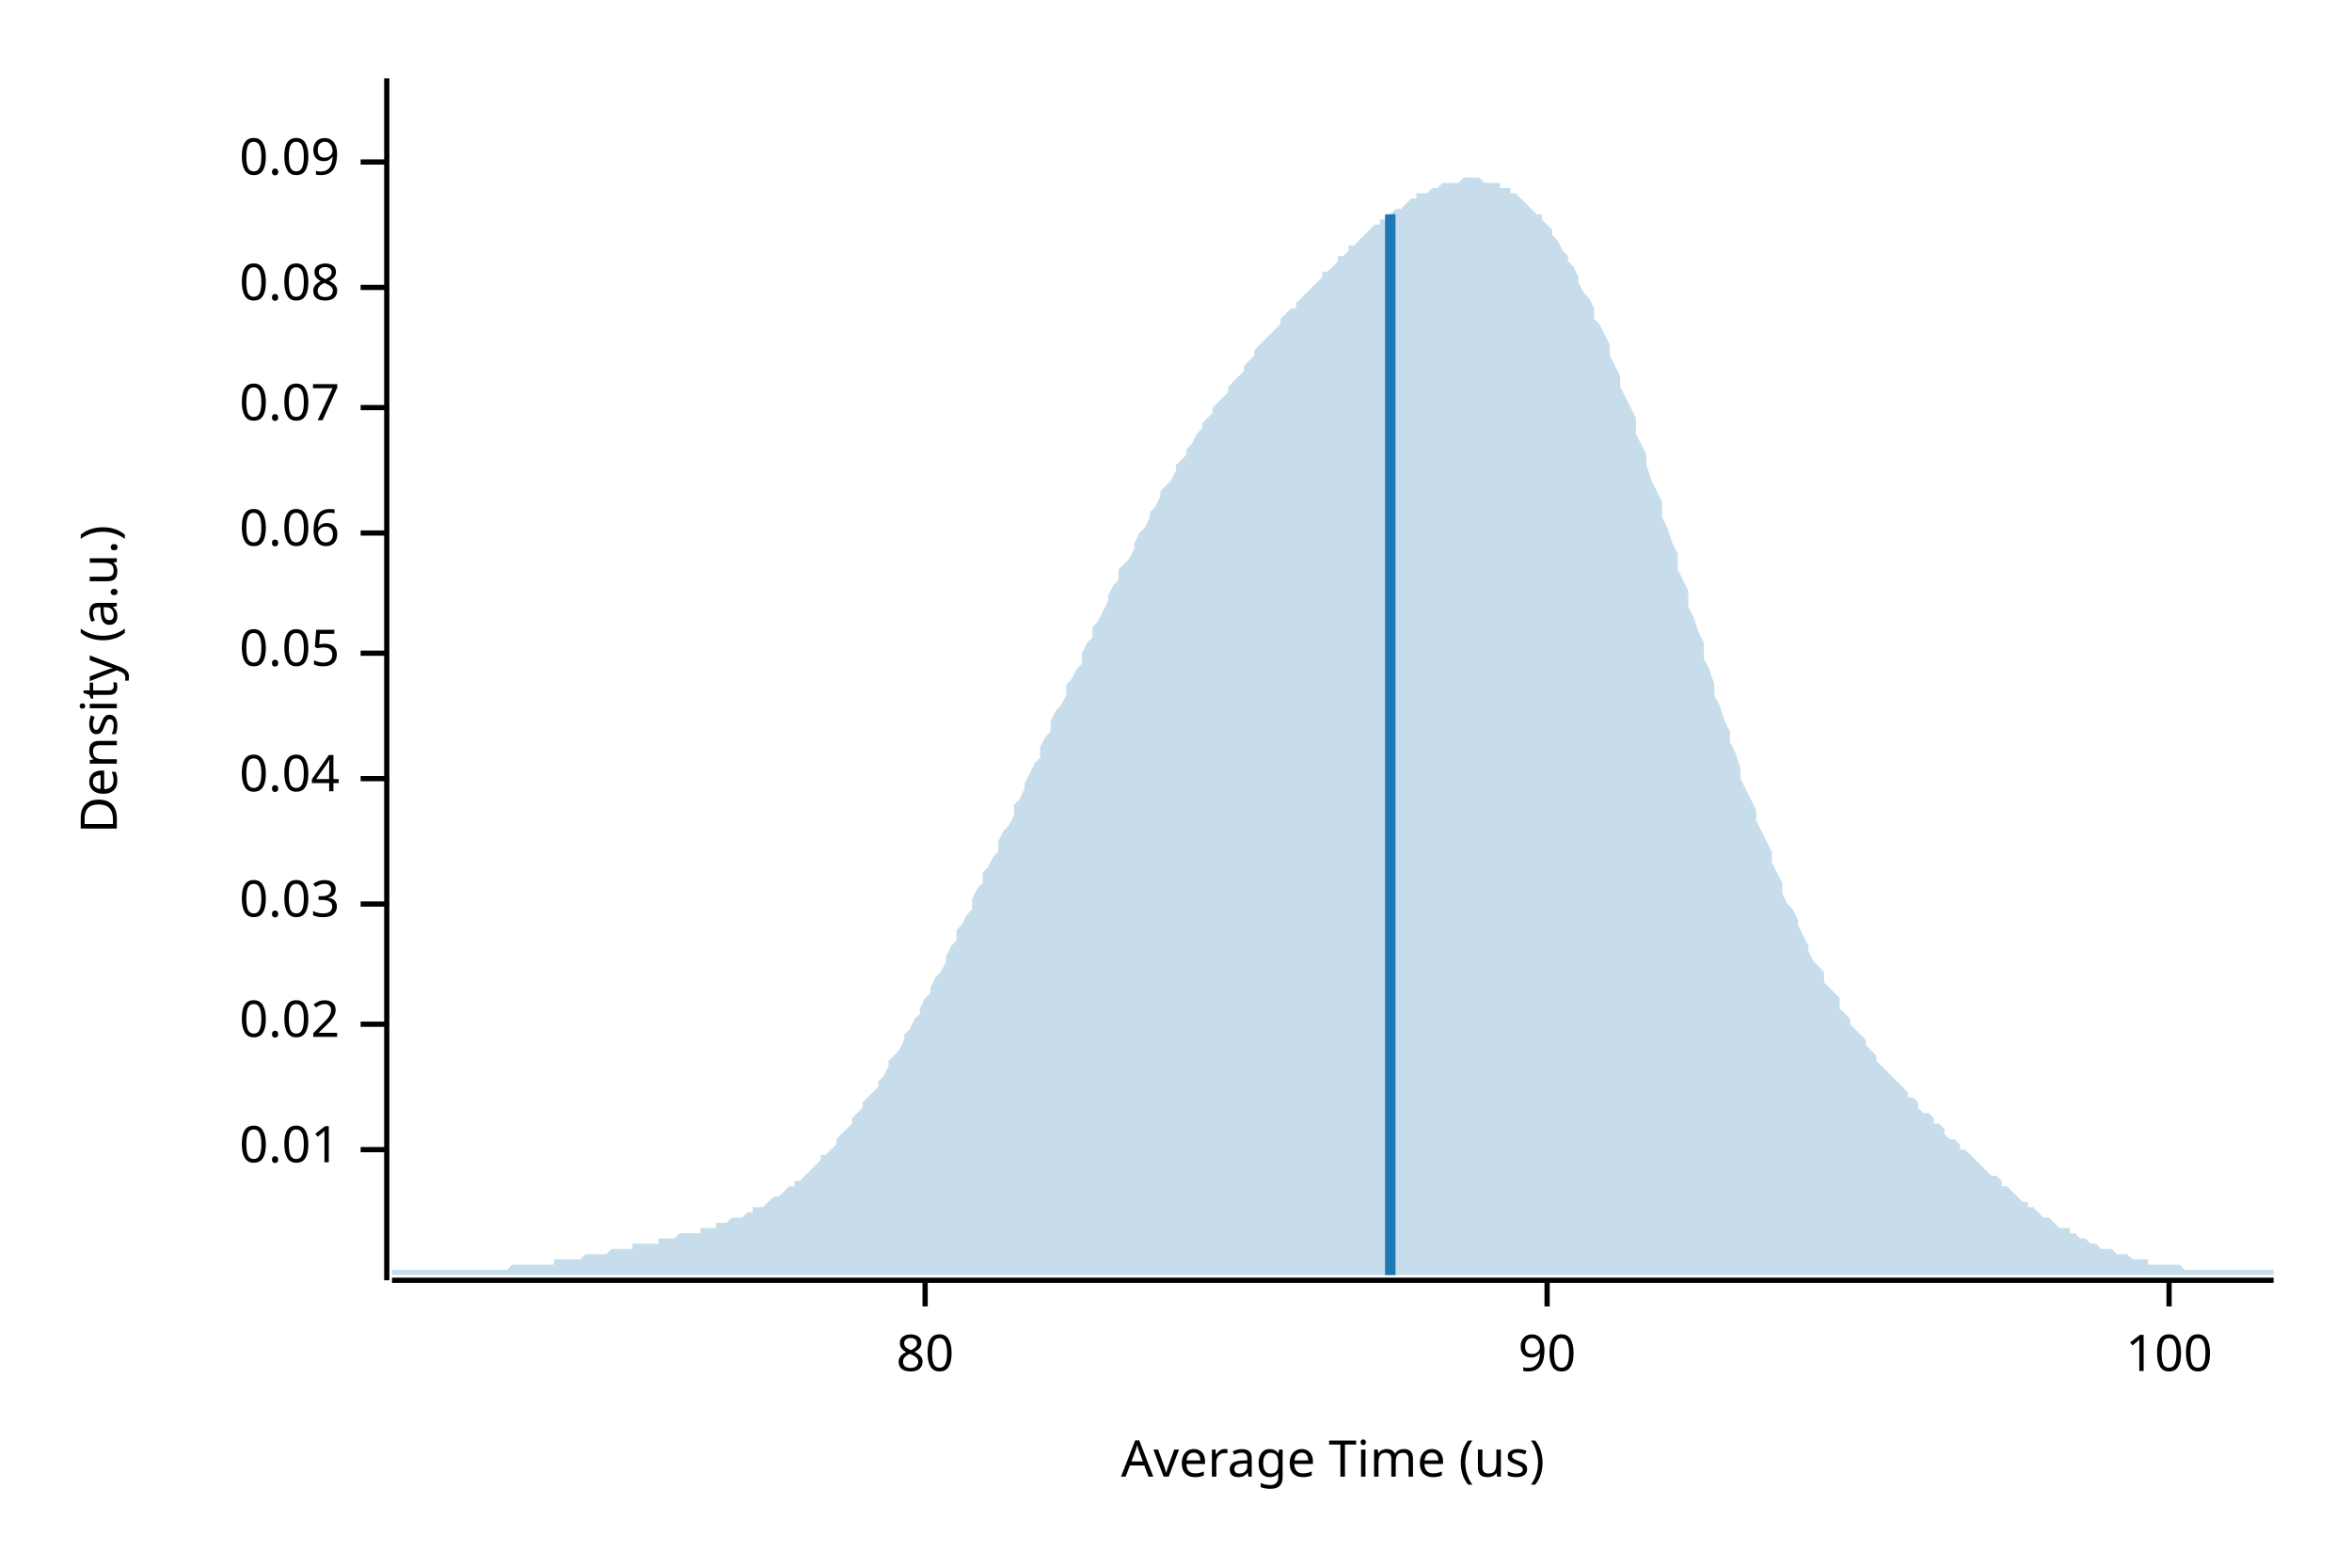
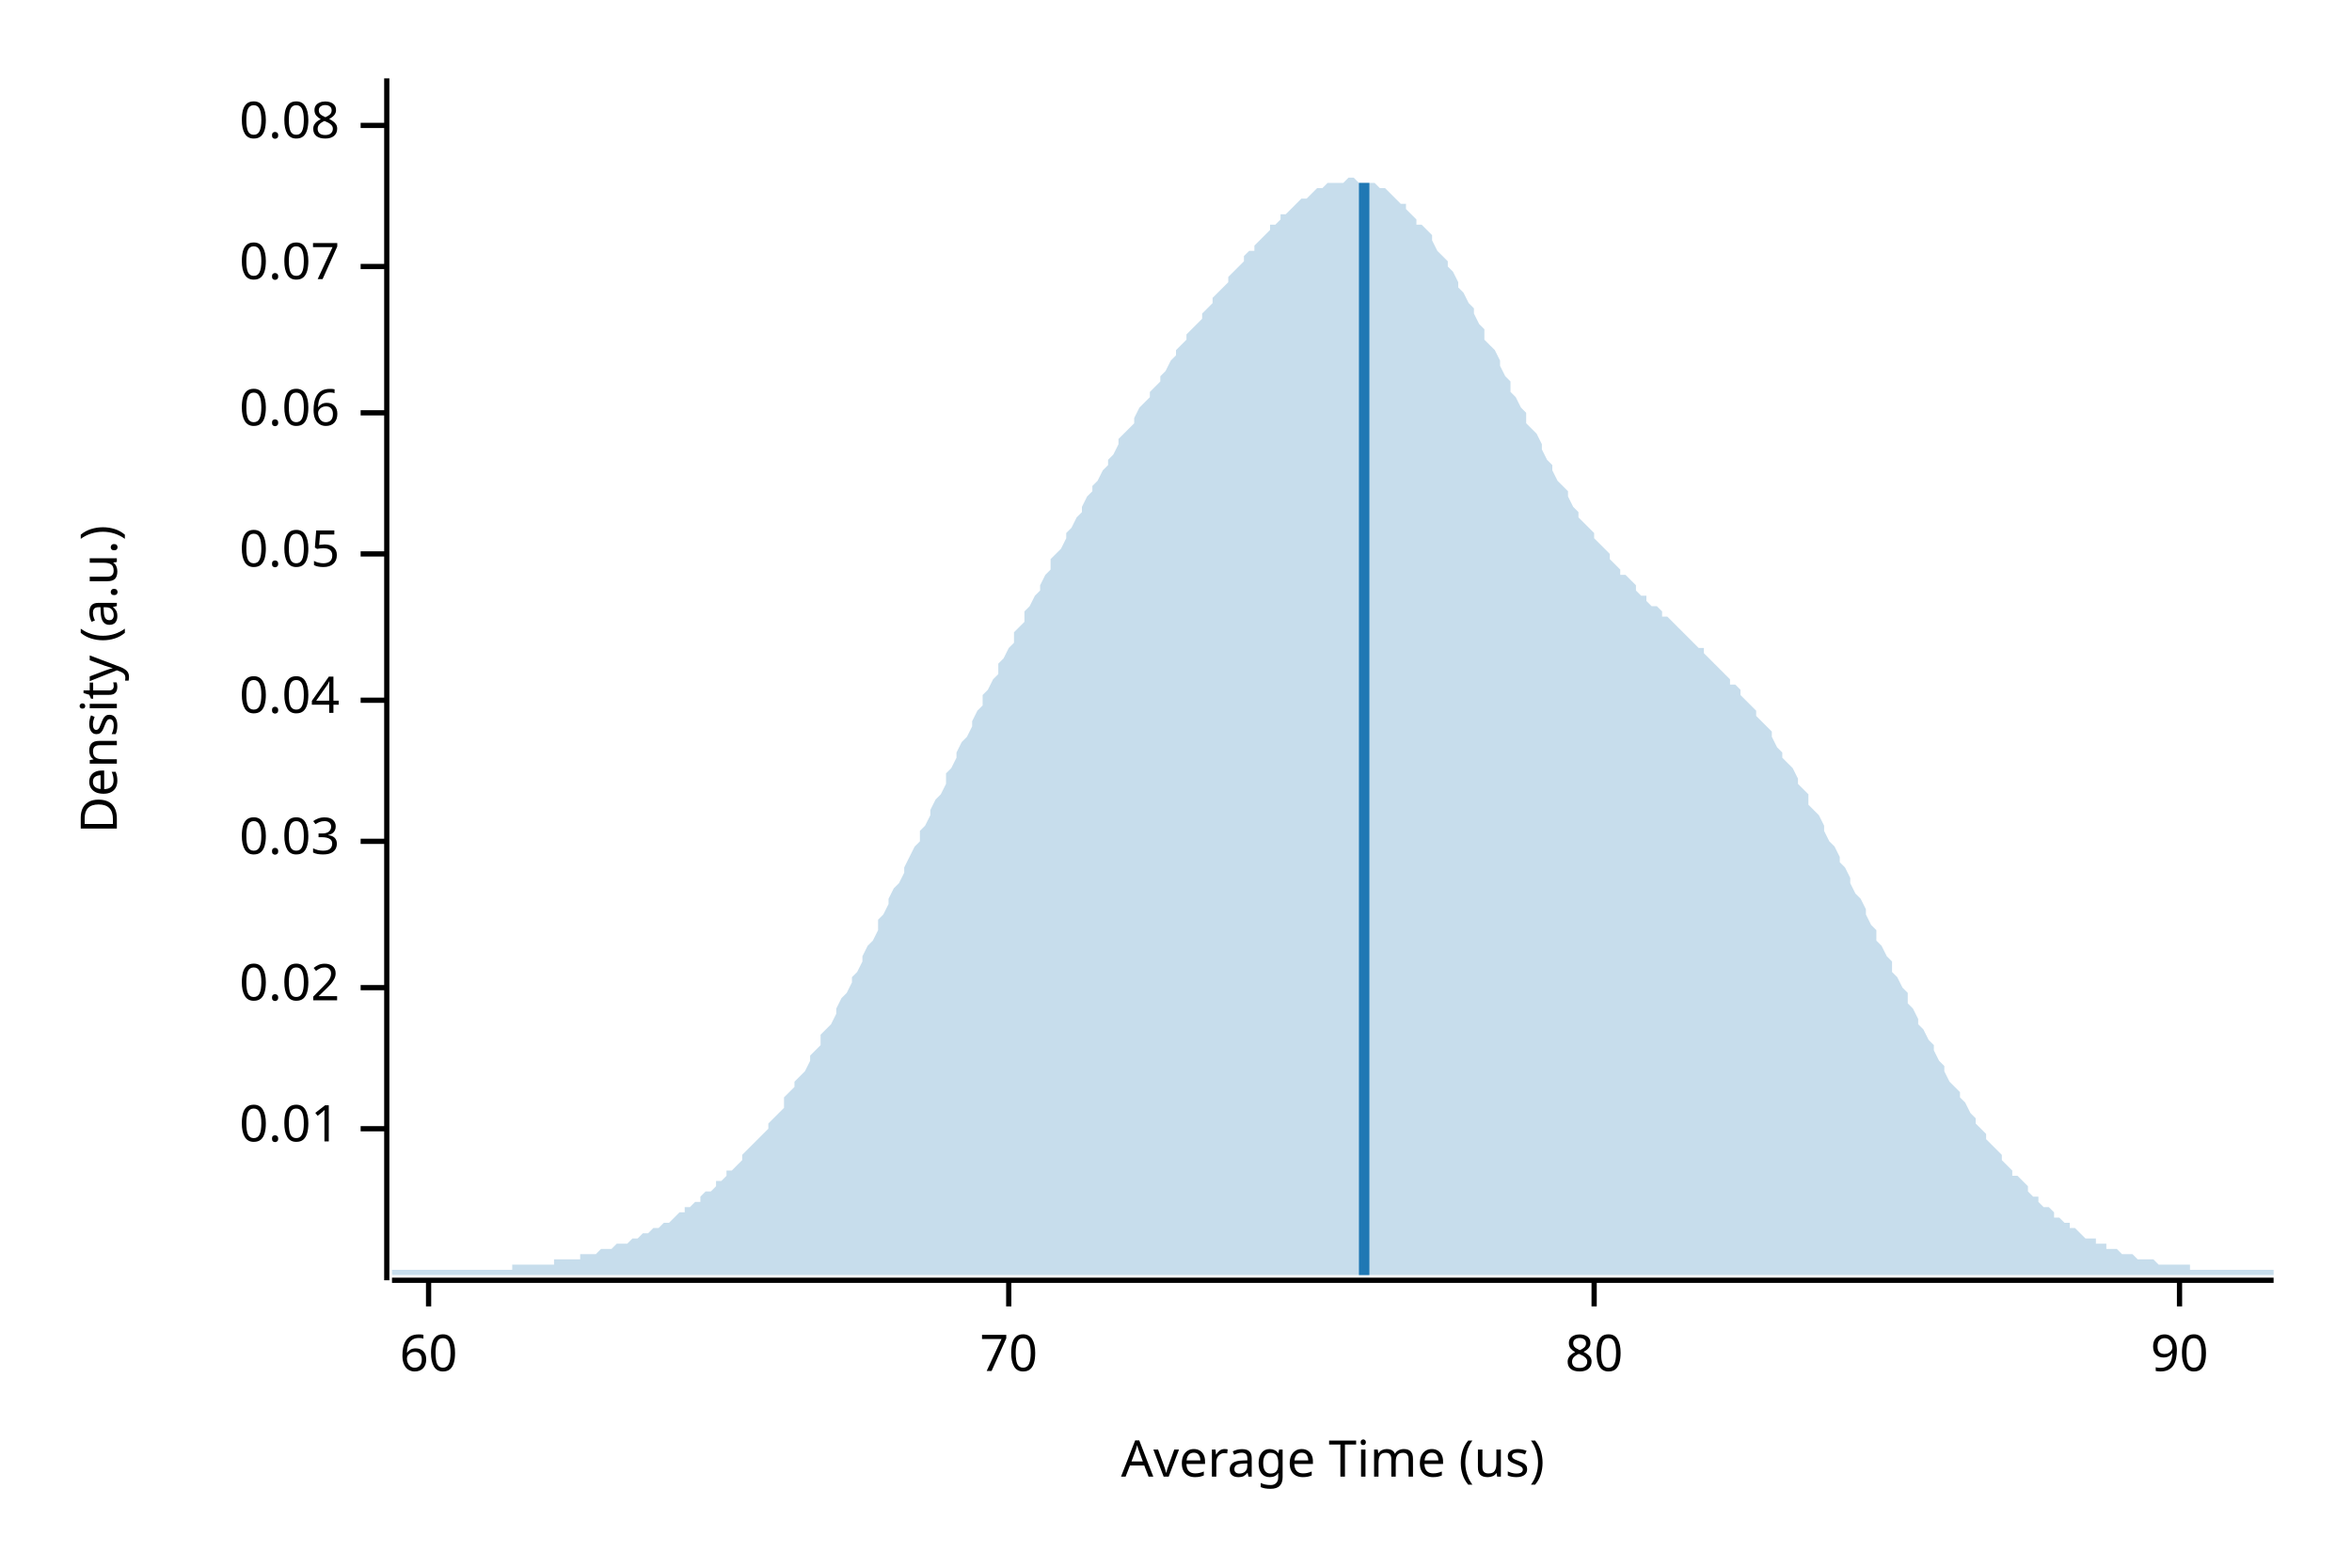
<svg xmlns="http://www.w3.org/2000/svg" width="450" height="300" viewBox="0 0 450 300">
  <text x="15" y="130" dy="0.76em" text-anchor="middle" font-family="sans-serif" font-size="9.677" opacity="1" fill="#000000" transform="rotate(270, 15, 130)">
Density (a.u.)
</text>
  <text x="255" y="285" dy="-0.5ex" text-anchor="middle" font-family="sans-serif" font-size="9.677" opacity="1" fill="#000000">
Average Time (us)
</text>
  <polyline fill="none" opacity="1" stroke="#000000" stroke-width="1" points="74,15 74,245 " />
-   <text x="65" y="220" dy="0.5ex" text-anchor="end" font-family="sans-serif" font-size="9.677" opacity="1" fill="#000000">
+   <text x="65" y="216" dy="0.5ex" text-anchor="end" font-family="sans-serif" font-size="9.677" opacity="1" fill="#000000">
0.01
</text>
-   <polyline fill="none" opacity="1" stroke="#000000" stroke-width="1" points="69,220 74,220 " />
-   <text x="65" y="196" dy="0.5ex" text-anchor="end" font-family="sans-serif" font-size="9.677" opacity="1" fill="#000000">
+   <polyline fill="none" opacity="1" stroke="#000000" stroke-width="1" points="69,216 74,216 " />
+   <text x="65" y="189" dy="0.5ex" text-anchor="end" font-family="sans-serif" font-size="9.677" opacity="1" fill="#000000">
0.02
</text>
-   <polyline fill="none" opacity="1" stroke="#000000" stroke-width="1" points="69,196 74,196 " />
-   <text x="65" y="173" dy="0.5ex" text-anchor="end" font-family="sans-serif" font-size="9.677" opacity="1" fill="#000000">
+   <polyline fill="none" opacity="1" stroke="#000000" stroke-width="1" points="69,189 74,189 " />
+   <text x="65" y="161" dy="0.5ex" text-anchor="end" font-family="sans-serif" font-size="9.677" opacity="1" fill="#000000">
0.03
</text>
-   <polyline fill="none" opacity="1" stroke="#000000" stroke-width="1" points="69,173 74,173 " />
-   <text x="65" y="149" dy="0.5ex" text-anchor="end" font-family="sans-serif" font-size="9.677" opacity="1" fill="#000000">
+   <polyline fill="none" opacity="1" stroke="#000000" stroke-width="1" points="69,161 74,161 " />
+   <text x="65" y="134" dy="0.5ex" text-anchor="end" font-family="sans-serif" font-size="9.677" opacity="1" fill="#000000">
0.04
</text>
-   <polyline fill="none" opacity="1" stroke="#000000" stroke-width="1" points="69,149 74,149 " />
-   <text x="65" y="125" dy="0.5ex" text-anchor="end" font-family="sans-serif" font-size="9.677" opacity="1" fill="#000000">
+   <polyline fill="none" opacity="1" stroke="#000000" stroke-width="1" points="69,134 74,134 " />
+   <text x="65" y="106" dy="0.5ex" text-anchor="end" font-family="sans-serif" font-size="9.677" opacity="1" fill="#000000">
0.05
</text>
-   <polyline fill="none" opacity="1" stroke="#000000" stroke-width="1" points="69,125 74,125 " />
-   <text x="65" y="102" dy="0.5ex" text-anchor="end" font-family="sans-serif" font-size="9.677" opacity="1" fill="#000000">
+   <polyline fill="none" opacity="1" stroke="#000000" stroke-width="1" points="69,106 74,106 " />
+   <text x="65" y="79" dy="0.5ex" text-anchor="end" font-family="sans-serif" font-size="9.677" opacity="1" fill="#000000">
0.06
</text>
-   <polyline fill="none" opacity="1" stroke="#000000" stroke-width="1" points="69,102 74,102 " />
-   <text x="65" y="78" dy="0.5ex" text-anchor="end" font-family="sans-serif" font-size="9.677" opacity="1" fill="#000000">
+   <polyline fill="none" opacity="1" stroke="#000000" stroke-width="1" points="69,79 74,79 " />
+   <text x="65" y="51" dy="0.5ex" text-anchor="end" font-family="sans-serif" font-size="9.677" opacity="1" fill="#000000">
0.07
</text>
-   <polyline fill="none" opacity="1" stroke="#000000" stroke-width="1" points="69,78 74,78 " />
-   <text x="65" y="55" dy="0.5ex" text-anchor="end" font-family="sans-serif" font-size="9.677" opacity="1" fill="#000000">
+   <polyline fill="none" opacity="1" stroke="#000000" stroke-width="1" points="69,51 74,51 " />
+   <text x="65" y="24" dy="0.5ex" text-anchor="end" font-family="sans-serif" font-size="9.677" opacity="1" fill="#000000">
0.08
</text>
-   <polyline fill="none" opacity="1" stroke="#000000" stroke-width="1" points="69,55 74,55 " />
-   <text x="65" y="31" dy="0.5ex" text-anchor="end" font-family="sans-serif" font-size="9.677" opacity="1" fill="#000000">
- 0.09
+   <polyline fill="none" opacity="1" stroke="#000000" stroke-width="1" points="69,24 74,24 " />
+   <polyline fill="none" opacity="1" stroke="#000000" stroke-width="1" points="75,245 435,245 " />
+   <text x="82" y="255" dy="0.76em" text-anchor="middle" font-family="sans-serif" font-size="9.677" opacity="1" fill="#000000">
+ 60
</text>
-   <polyline fill="none" opacity="1" stroke="#000000" stroke-width="1" points="69,31 74,31 " />
-   <polyline fill="none" opacity="1" stroke="#000000" stroke-width="1" points="75,245 435,245 " />
-   <text x="177" y="255" dy="0.76em" text-anchor="middle" font-family="sans-serif" font-size="9.677" opacity="1" fill="#000000">
+   <polyline fill="none" opacity="1" stroke="#000000" stroke-width="1" points="82,245 82,250 " />
+   <text x="193" y="255" dy="0.76em" text-anchor="middle" font-family="sans-serif" font-size="9.677" opacity="1" fill="#000000">
+ 70
+ </text>
+   <polyline fill="none" opacity="1" stroke="#000000" stroke-width="1" points="193,245 193,250 " />
+   <text x="305" y="255" dy="0.76em" text-anchor="middle" font-family="sans-serif" font-size="9.677" opacity="1" fill="#000000">
80
</text>
-   <polyline fill="none" opacity="1" stroke="#000000" stroke-width="1" points="177,245 177,250 " />
-   <text x="296" y="255" dy="0.76em" text-anchor="middle" font-family="sans-serif" font-size="9.677" opacity="1" fill="#000000">
+   <polyline fill="none" opacity="1" stroke="#000000" stroke-width="1" points="305,245 305,250 " />
+   <text x="417" y="255" dy="0.76em" text-anchor="middle" font-family="sans-serif" font-size="9.677" opacity="1" fill="#000000">
90
</text>
-   <polyline fill="none" opacity="1" stroke="#000000" stroke-width="1" points="296,245 296,250 " />
-   <text x="415" y="255" dy="0.76em" text-anchor="middle" font-family="sans-serif" font-size="9.677" opacity="1" fill="#000000">
- 100
- </text>
-   <polyline fill="none" opacity="1" stroke="#000000" stroke-width="1" points="415,245 415,250 " />
-   <polygon opacity="0.25" fill="#1F78B4" points="75,243 75,243 76,243 77,243 77,243 78,243 79,243 80,243 80,243 81,243 82,243 82,243 83,243 84,243 85,243 85,243 86,243 87,243 87,243 88,243 89,243 90,243 90,243 91,243 92,243 93,243 93,243 94,243 95,243 95,243 96,243 97,243 98,242 98,242 99,242 100,242 100,242 101,242 102,242 103,242 103,242 104,242 105,242 106,242 106,241 107,241 108,241 108,241 109,241 110,241 111,241 111,241 112,240 113,240 113,240 114,240 115,240 116,240 116,240 117,239 118,239 119,239 119,239 120,239 121,239 121,238 122,238 123,238 124,238 124,238 125,238 126,238 126,237 127,237 128,237 129,237 129,237 130,236 131,236 131,236 132,236 133,236 134,236 134,235 135,235 136,235 137,235 137,234 138,234 139,234 139,234 140,233 141,233 142,233 142,233 143,232 144,232 144,231 145,231 146,231 147,230 147,230 148,229 149,229 150,228 150,228 151,227 152,227 152,226 153,226 154,225 155,224 155,224 156,223 157,222 157,221 158,221 159,220 160,219 160,218 161,217 162,216 163,215 163,214 164,213 165,212 165,211 166,210 167,209 168,208 168,207 169,206 170,204 170,203 171,202 172,201 173,199 173,198 174,197 175,195 176,194 176,193 177,191 178,190 178,189 179,187 180,186 181,184 181,183 182,181 183,180 183,178 184,177 185,175 186,174 186,172 187,170 188,169 188,167 189,166 190,164 191,163 191,161 192,159 193,158 194,156 194,154 195,153 196,151 196,150 197,148 198,146 199,145 199,143 200,141 201,140 201,138 202,136 203,135 204,133 204,131 205,130 206,128 207,127 207,125 208,123 209,122 209,120 210,119 211,117 212,115 212,114 213,112 214,111 214,109 215,108 216,107 217,105 217,104 218,102 219,101 220,99 220,98 221,97 222,95 222,94 223,93 224,92 225,90 225,89 226,88 227,87 227,86 228,85 229,83 230,82 230,81 231,80 232,79 232,78 233,77 234,76 235,75 235,74 236,73 237,72 238,71 238,70 239,69 240,68 240,67 241,66 242,65 243,64 243,64 244,63 245,62 245,61 246,60 247,59 248,59 248,58 249,57 250,56 251,55 251,55 252,54 253,53 253,52 254,52 255,51 256,50 256,49 257,49 258,48 258,47 259,47 260,46 261,45 261,45 262,44 263,43 264,43 264,42 265,42 266,41 266,41 267,40 268,40 269,39 269,39 270,38 271,38 271,37 272,37 273,37 274,36 274,36 275,36 276,35 277,35 277,35 278,35 279,35 279,35 280,34 281,34 282,34 282,34 283,34 284,35 284,35 285,35 286,35 287,35 287,36 288,36 289,36 289,37 290,37 291,38 292,39 292,39 293,40 294,41 295,41 295,42 296,43 297,44 297,45 298,46 299,48 300,49 300,50 301,51 302,53 302,54 303,56 304,57 305,59 305,61 306,62 307,64 308,66 308,68 309,70 310,72 310,74 311,76 312,78 313,80 313,83 314,85 315,87 315,89 316,92 317,94 318,96 318,99 319,101 320,104 321,106 321,109 322,111 323,113 323,116 324,118 325,121 326,123 326,126 327,128 328,131 328,133 329,135 330,138 331,140 331,142 332,144 333,147 333,149 334,151 335,153 336,155 336,157 337,159 338,161 339,163 339,165 340,167 341,169 341,171 342,173 343,174 344,176 344,177 345,179 346,181 346,182 347,184 348,185 349,186 349,188 350,189 351,190 352,191 352,193 353,194 354,195 354,196 355,197 356,198 357,199 357,200 358,201 359,202 359,203 360,204 361,205 362,206 362,206 363,207 364,208 365,209 365,210 366,210 367,211 367,212 368,213 369,213 370,214 370,215 371,215 372,216 372,217 373,218 374,218 375,219 375,220 376,220 377,221 378,222 378,222 379,223 380,224 380,224 381,225 382,225 383,226 383,227 384,227 385,228 385,228 386,229 387,230 388,230 388,231 389,231 390,232 390,232 391,233 392,233 393,234 393,234 394,235 395,235 396,235 396,236 397,236 398,237 398,237 399,237 400,238 401,238 401,238 402,239 403,239 403,239 404,239 405,240 406,240 406,240 407,240 408,241 409,241 409,241 410,241 411,241 411,242 412,242 413,242 414,242 414,242 415,242 416,242 416,242 417,242 418,243 419,243 419,243 420,243 421,243 422,243 422,243 423,243 424,243 424,243 425,243 426,243 427,243 427,243 428,243 429,243 429,243 430,243 431,243 432,243 432,243 433,243 434,243 435,243 435,244 75,244 " />
-   <polyline fill="none" opacity="1" stroke="#1F78B4" stroke-width="2" points="266,244 266,41 " />
+   <polyline fill="none" opacity="1" stroke="#000000" stroke-width="1" points="417,245 417,250 " />
+   <polygon opacity="0.25" fill="#1F78B4" points="75,243 75,243 76,243 77,243 77,243 78,243 79,243 80,243 80,243 81,243 82,243 82,243 83,243 84,243 85,243 85,243 86,243 87,243 87,243 88,243 89,243 90,243 90,243 91,243 92,243 93,243 93,243 94,243 95,243 95,243 96,243 97,243 98,243 98,242 99,242 100,242 100,242 101,242 102,242 103,242 103,242 104,242 105,242 106,242 106,241 107,241 108,241 108,241 109,241 110,241 111,241 111,240 112,240 113,240 113,240 114,240 115,239 116,239 116,239 117,239 118,238 119,238 119,238 120,238 121,237 121,237 122,237 123,236 124,236 124,236 125,235 126,235 126,235 127,234 128,234 129,233 129,233 130,232 131,232 131,231 132,231 133,230 134,230 134,229 135,228 136,228 137,227 137,226 138,226 139,225 139,224 140,224 141,223 142,222 142,221 143,220 144,219 144,219 145,218 146,217 147,216 147,215 148,214 149,213 150,212 150,210 151,209 152,208 152,207 153,206 154,205 155,203 155,202 156,201 157,200 157,198 158,197 159,196 160,194 160,193 161,191 162,190 163,188 163,187 164,186 165,184 165,183 166,181 167,180 168,178 168,176 169,175 170,173 170,172 171,170 172,169 173,167 173,166 174,164 175,162 176,161 176,159 177,158 178,156 178,155 179,153 180,152 181,150 181,148 182,147 183,145 183,144 184,142 185,141 186,139 186,138 187,136 188,135 188,133 189,132 190,130 191,129 191,127 192,126 193,124 194,123 194,121 195,120 196,119 196,117 197,116 198,114 199,113 199,112 200,110 201,109 201,107 202,106 203,105 204,103 204,102 205,101 206,99 207,98 207,97 208,95 209,94 209,93 210,92 211,90 212,89 212,88 213,87 214,85 214,84 215,83 216,82 217,81 217,80 218,78 219,77 220,76 220,75 221,74 222,73 222,72 223,71 224,69 225,68 225,67 226,66 227,65 227,64 228,63 229,62 230,61 230,60 231,59 232,58 232,57 233,56 234,55 235,54 235,53 236,52 237,51 238,50 238,49 239,48 240,48 240,47 241,46 242,45 243,44 243,43 244,43 245,42 245,41 246,41 247,40 248,39 248,39 249,38 250,38 251,37 251,37 252,36 253,36 253,36 254,35 255,35 256,35 256,35 257,35 258,34 258,34 259,34 260,35 261,35 261,35 262,35 263,35 264,36 264,36 265,36 266,37 266,37 267,38 268,39 269,39 269,40 270,41 271,42 271,43 272,43 273,44 274,45 274,46 275,48 276,49 277,50 277,51 278,52 279,54 279,55 280,56 281,58 282,59 282,60 283,62 284,63 284,65 285,66 286,67 287,69 287,70 288,72 289,73 289,75 290,76 291,78 292,79 292,81 293,82 294,83 295,85 295,86 296,88 297,89 297,90 298,92 299,93 300,94 300,95 301,97 302,98 302,99 303,100 304,101 305,102 305,103 306,104 307,105 308,106 308,107 309,108 310,109 310,110 311,110 312,111 313,112 313,113 314,114 315,114 315,115 316,116 317,116 318,117 318,118 319,118 320,119 321,120 321,120 322,121 323,122 323,122 324,123 325,124 326,124 326,125 327,126 328,127 328,127 329,128 330,129 331,130 331,131 332,131 333,132 333,133 334,134 335,135 336,136 336,137 337,138 338,139 339,140 339,141 340,143 341,144 341,145 342,146 343,147 344,149 344,150 345,151 346,152 346,154 347,155 348,156 349,158 349,159 350,161 351,162 352,164 352,165 353,166 354,168 354,169 355,171 356,172 357,174 357,175 358,177 359,178 359,180 360,181 361,183 362,184 362,186 363,187 364,189 365,190 365,192 366,193 367,195 367,196 368,197 369,199 370,200 370,201 371,203 372,204 372,205 373,207 374,208 375,209 375,210 376,211 377,213 378,214 378,215 379,216 380,217 380,218 381,219 382,220 383,221 383,222 384,223 385,224 385,225 386,225 387,226 388,227 388,228 389,229 390,229 390,230 391,231 392,231 393,232 393,233 394,233 395,234 396,234 396,235 397,235 398,236 398,236 399,237 400,237 401,237 401,238 402,238 403,238 403,239 404,239 405,239 406,240 406,240 407,240 408,240 409,241 409,241 410,241 411,241 411,241 412,241 413,242 414,242 414,242 415,242 416,242 416,242 417,242 418,242 419,242 419,243 420,243 421,243 422,243 422,243 423,243 424,243 424,243 425,243 426,243 427,243 427,243 428,243 429,243 429,243 430,243 431,243 432,243 432,243 433,243 434,243 435,243 435,244 75,244 " />
+   <polyline fill="none" opacity="1" stroke="#1F78B4" stroke-width="2" points="261,244 261,35 " />
</svg>
